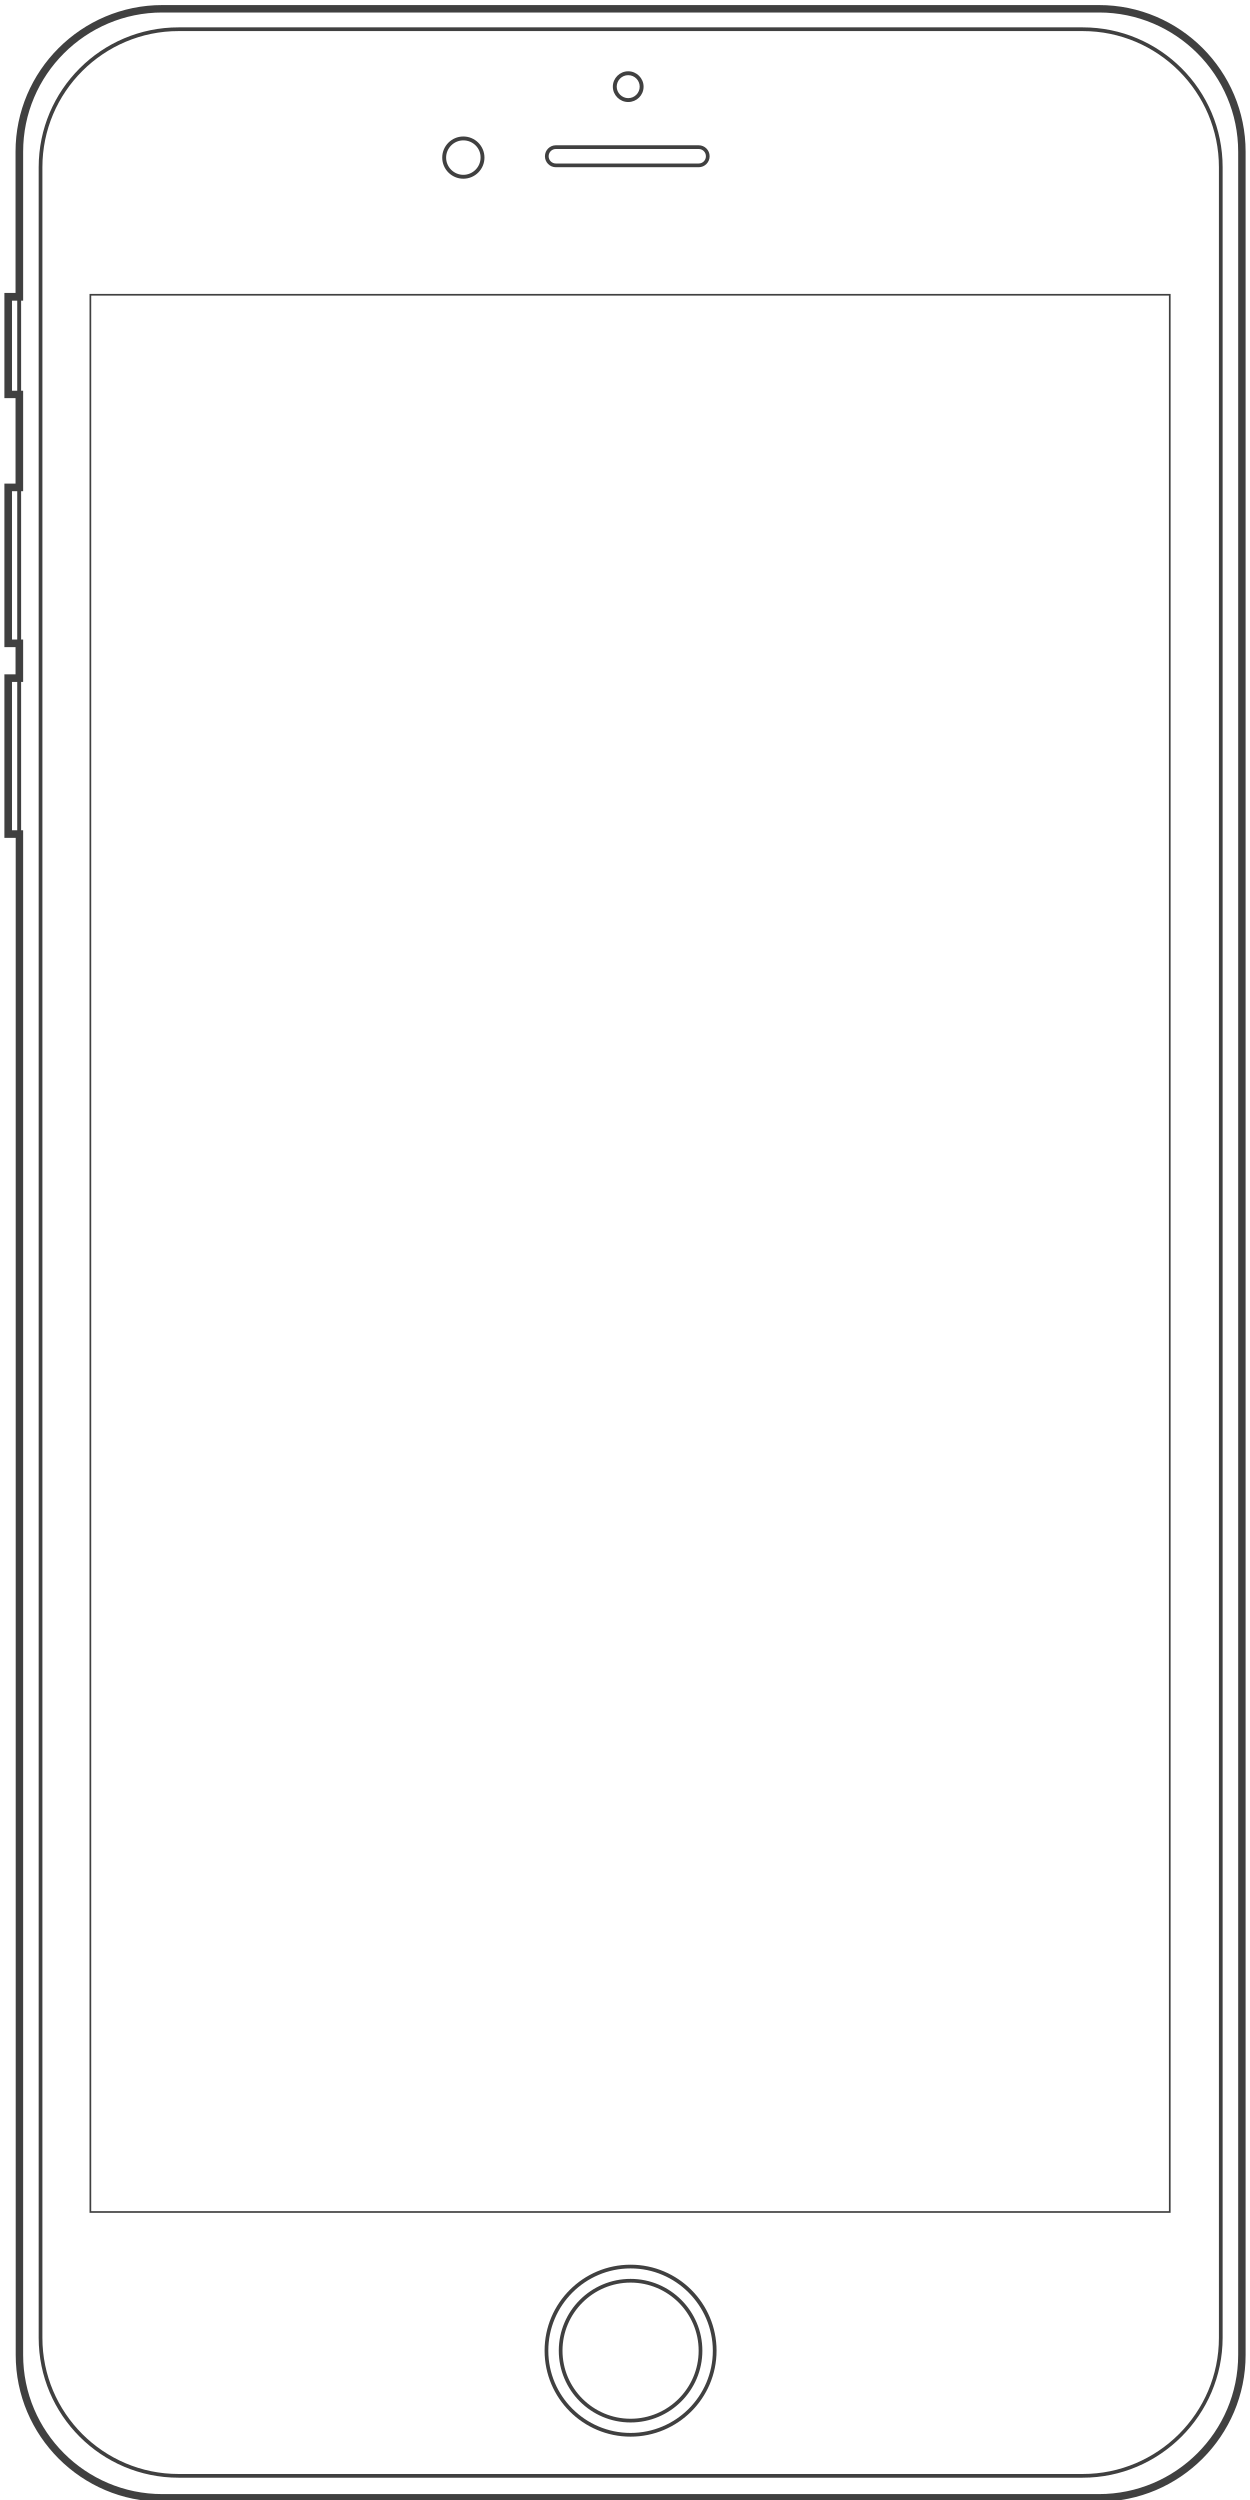
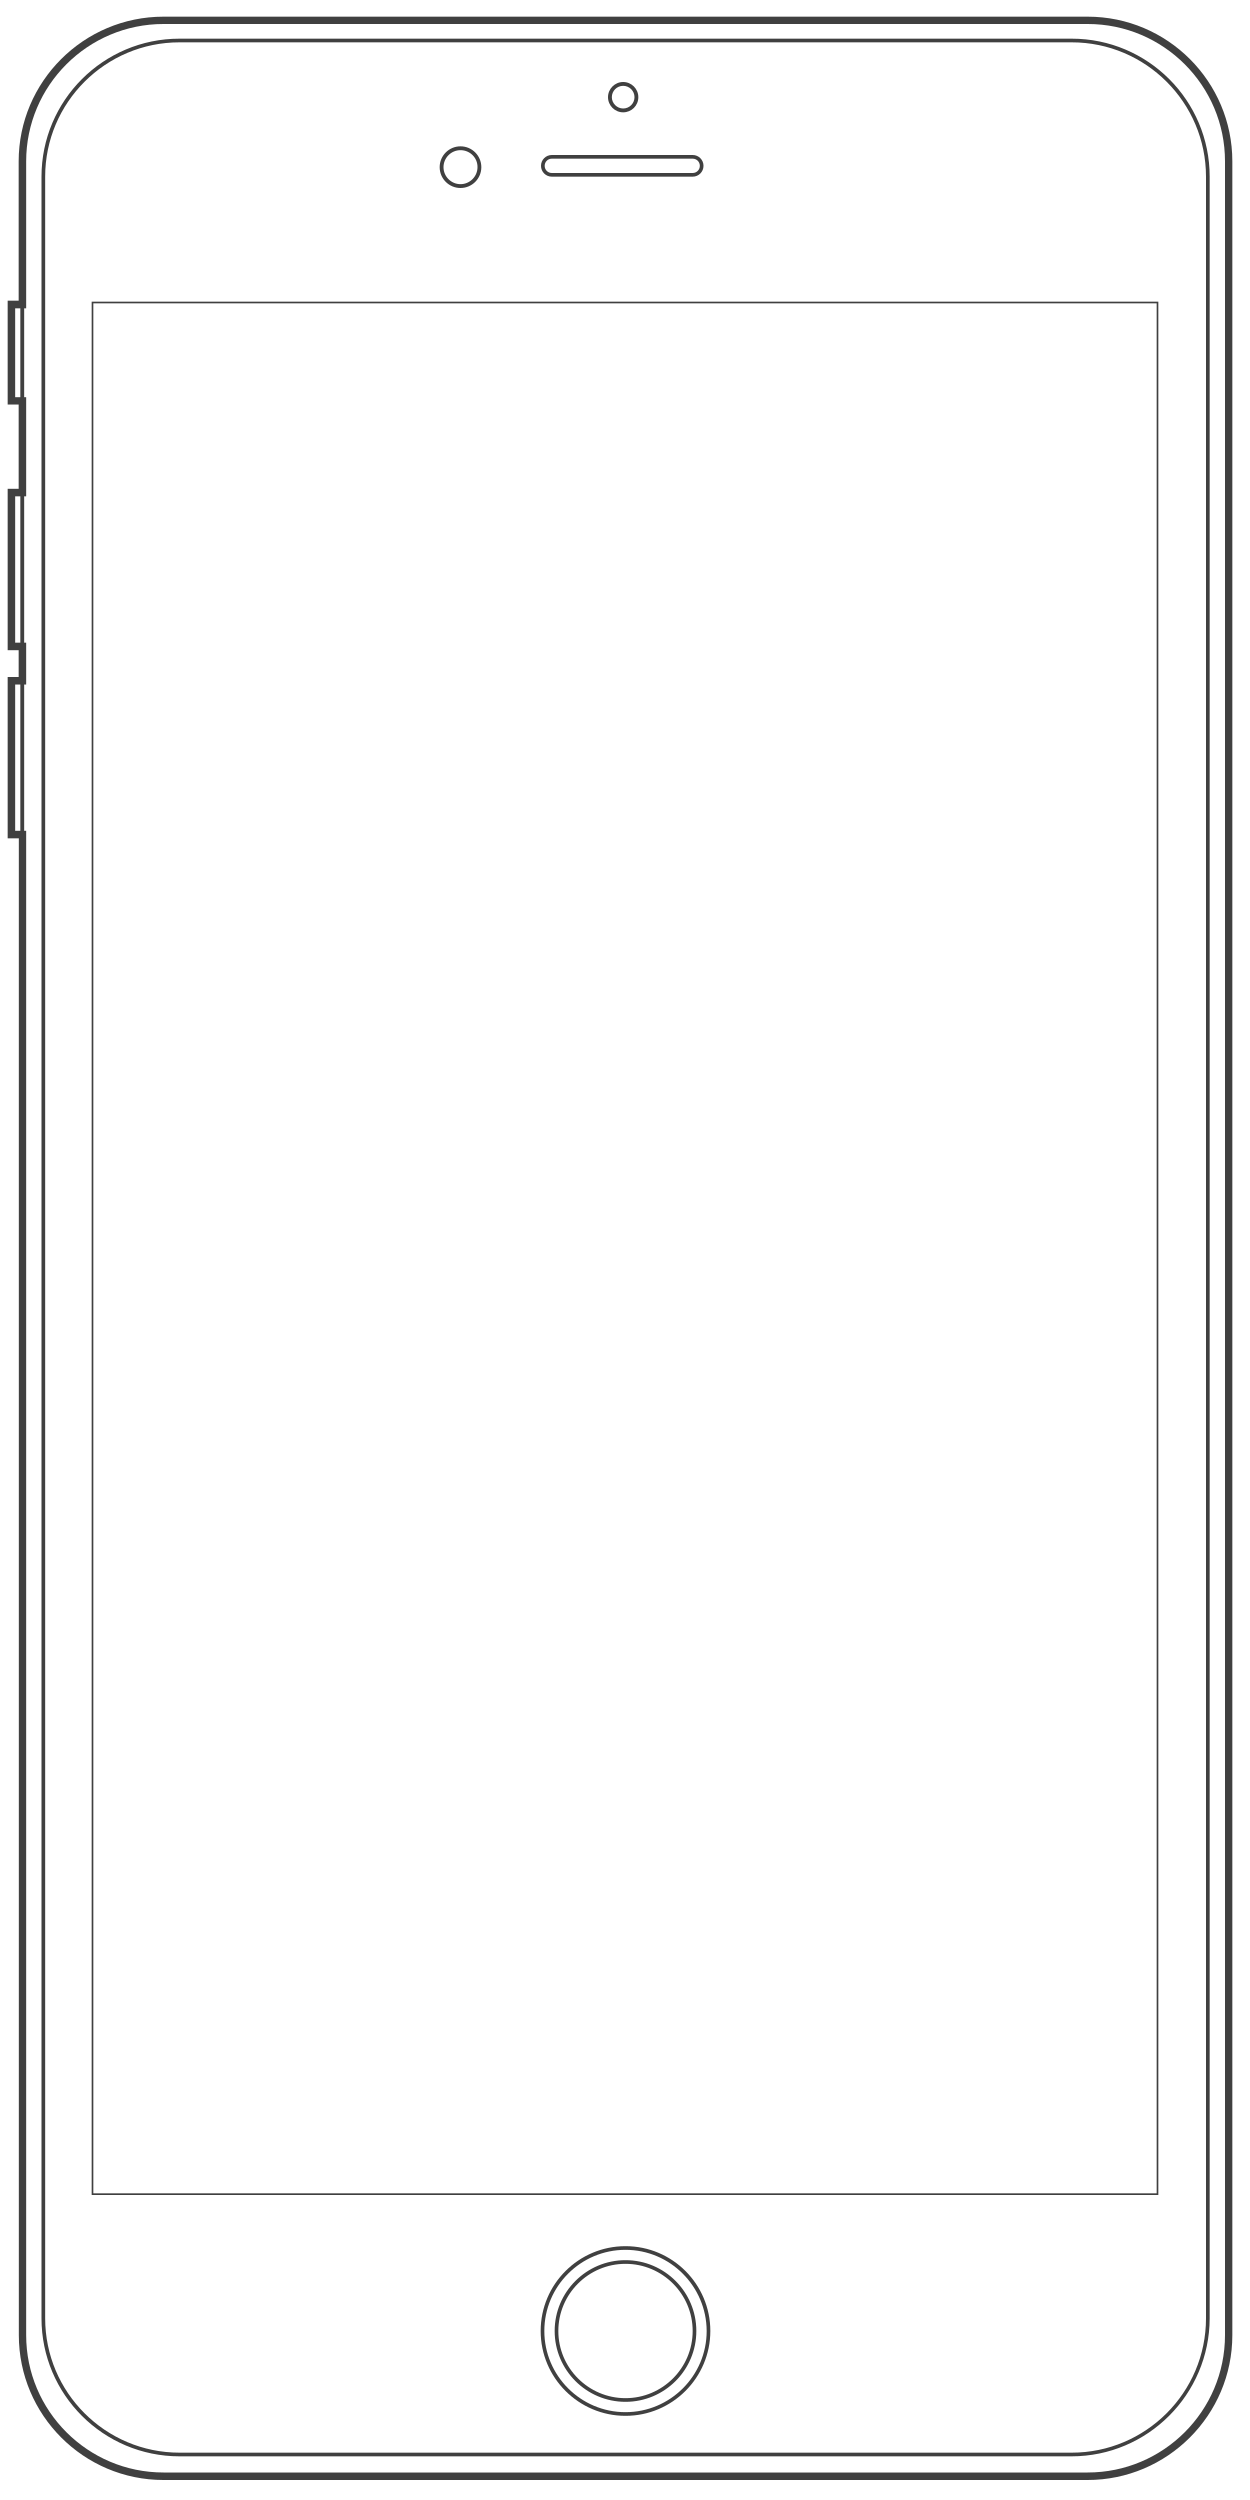
- <svg xmlns="http://www.w3.org/2000/svg" version="1.1" id="Layer_1" x="0px" y="0px" viewBox="0 0 740 1480" style="enable-background:new 0 0 740 1480;" xml:space="preserve">
+ <svg xmlns="http://www.w3.org/2000/svg" version="1.1" id="Layer_1" x="0px" y="0px" viewBox="0 0 750 1500" style="enable-background:new 0 0 750 1500;" xml:space="preserve">
  <style type="text/css">
	.st0{fill:#404040;}
	.st1{fill:transparent;}
</style>
  <g>
-     <path class="st0" d="M640.9,1466.8H105.7c-45.7,0-82.8-37.1-82.8-82.8V99c0-45.7,37.1-82.8,82.8-82.8H641   c45.7,0,82.8,37.1,82.8,82.8v1285C723.7,1429.6,686.6,1466.8,640.9,1466.8z M105.7,18.4c-44.4,0-80.6,36.1-80.6,80.6v1285   c0,44.4,36.1,80.6,80.6,80.6H641c44.4,0,80.6-36.1,80.6-80.6V99c0-44.4-36.1-80.6-80.6-80.6C641,18.4,105.7,18.4,105.7,18.4z" />
+     <path class="st0" d="M642.9,1473.8H107.7c-45.7,0-82.8-37.1-82.8-82.8V106c0-45.7,37.1-82.8,82.8-82.8H643   c45.7,0,82.8,37.1,82.8,82.8v1285C725.7,1436.6,688.6,1473.8,642.9,1473.8z M107.7,25.4c-44.4,0-80.6,36.1-80.6,80.6v1285   c0,44.4,36.1,80.6,80.6,80.6H643c44.4,0,80.6-36.1,80.6-80.6V106c0-44.4-36.1-80.6-80.6-80.6C643,25.4,107.7,25.4,107.7,25.4z" />
    <g>
-       <path class="st0" d="M371.9,60.4c-5,0-9.1-4.1-9.1-9.1s4.1-9.1,9.1-9.1s9.1,4.1,9.1,9.1C381,56.4,376.9,60.4,371.9,60.4z     M371.9,44.5c-3.8,0-6.8,3.1-6.8,6.8s3.1,6.8,6.8,6.8c3.8,0,6.8-3.1,6.8-6.8S375.7,44.5,371.9,44.5z" />
-       <path class="st0" d="M274.3,105.8c-6.9,0-12.5-5.6-12.5-12.5s5.6-12.5,12.5-12.5s12.5,5.6,12.5,12.5    C286.8,100.2,281.2,105.8,274.3,105.8z M274.3,83.1c-5.6,0-10.2,4.6-10.2,10.2s4.6,10.2,10.2,10.2s10.2-4.6,10.2-10.2    C284.6,87.7,280,83.1,274.3,83.1z" />
-       <path class="st0" d="M413.6,99h-84.5c-3.6,0-6.5-2.9-6.5-6.5s2.9-6.5,6.5-6.5h84.5c3.6,0,6.5,2.9,6.5,6.5S417.2,99,413.6,99z     M329.1,88.2c-2.4,0-4.3,1.9-4.3,4.3s1.9,4.3,4.3,4.3h84.5c2.4,0,4.3-1.9,4.3-4.3s-1.9-4.3-4.3-4.3H329.1z" />
+       <path class="st0" d="M373.9,67.4c-5,0-9.1-4.1-9.1-9.1s4.1-9.1,9.1-9.1s9.1,4.1,9.1,9.1C383,63.4,378.9,67.4,373.9,67.4z     M373.9,51.5c-3.8,0-6.8,3.1-6.8,6.8s3.1,6.8,6.8,6.8c3.8,0,6.8-3.1,6.8-6.8S377.7,51.5,373.9,51.5z" />
+       <path class="st0" d="M276.3,112.8c-6.9,0-12.5-5.6-12.5-12.5s5.6-12.5,12.5-12.5s12.5,5.6,12.5,12.5    C288.8,107.2,283.2,112.8,276.3,112.8z M276.3,90.1c-5.6,0-10.2,4.6-10.2,10.2s4.6,10.2,10.2,10.2s10.2-4.6,10.2-10.2    C286.6,94.7,282,90.1,276.3,90.1z" />
+       <path class="st0" d="M415.6,106h-84.5c-3.6,0-6.5-2.9-6.5-6.5s2.9-6.5,6.5-6.5h84.5c3.6,0,6.5,2.9,6.5,6.5S419.2,106,415.6,106z     M331.1,95.2c-2.4,0-4.3,1.9-4.3,4.3s1.9,4.3,4.3,4.3h84.5c2.4,0,4.3-1.9,4.3-4.3s-1.9-4.3-4.3-4.3H331.1z" />
    </g>
    <g>
-       <path class="st0" d="M373.3,1434.1c-23.5,0-42.5-19.1-42.5-42.5c0-23.5,19.1-42.5,42.5-42.5c23.5,0,42.5,19.1,42.5,42.5    C415.8,1415.1,396.7,1434.1,373.3,1434.1z M373.3,1351.3c-22.2,0-40.3,18.1-40.3,40.3c0,22.2,18.1,40.3,40.3,40.3    c22.2,0,40.3-18.1,40.3-40.3C413.6,1369.4,395.5,1351.3,373.3,1351.3z" />
-       <path class="st0" d="M373.3,1442.5c-28.1,0-50.9-22.8-50.9-50.9s22.8-50.9,50.9-50.9s50.9,22.8,50.9,50.9    C424.2,1419.7,401.3,1442.5,373.3,1442.5z M373.3,1342.9c-26.8,0-48.7,21.8-48.7,48.7c0,26.8,21.8,48.7,48.7,48.7    c26.8,0,48.7-21.8,48.7-48.7C421.9,1364.8,400.1,1342.9,373.3,1342.9z" />
+       <path class="st0" d="M375.3,1441.1c-23.5,0-42.5-19.1-42.5-42.5c0-23.5,19.1-42.5,42.5-42.5c23.5,0,42.5,19.1,42.5,42.5    C417.8,1422.1,398.7,1441.1,375.3,1441.1z M375.3,1358.3c-22.2,0-40.3,18.1-40.3,40.3c0,22.2,18.1,40.3,40.3,40.3    c22.2,0,40.3-18.1,40.3-40.3C415.6,1376.4,397.5,1358.3,375.3,1358.3z" />
+       <path class="st0" d="M375.3,1449.5c-28.1,0-50.9-22.8-50.9-50.9s22.8-50.9,50.9-50.9s50.9,22.8,50.9,50.9    C426.2,1426.7,403.3,1449.5,375.3,1449.5z M375.3,1349.9c-26.8,0-48.7,21.8-48.7,48.7c0,26.8,21.8,48.7,48.7,48.7    c26.8,0,48.7-21.8,48.7-48.7C423.9,1371.8,402.1,1349.9,375.3,1349.9z" />
    </g>
    <g>
-       <path class="st0" d="M12.5,234.7H3.8v-60h8.7V234.7z M6,232.5h4.2v-55.6H6V232.5z" />
-       <path class="st0" d="M12.5,382H3.8v-94.5h8.7V382z M6,379.8h4.2v-90H6V379.8z" />
-       <path class="st0" d="M12.5,494.9H3.8v-94.5h8.7V494.9z M6,492.6h4.2v-90H6V492.6z" />
+       <path class="st0" d="M14.5,241.7H5.8v-60h8.7V241.7z M8,239.5h4.2v-55.6H8V239.5z" />
+       <path class="st0" d="M14.5,389H5.8v-94.5h8.7V389z M8,386.8h4.2v-90H8V386.8z" />
+       <path class="st0" d="M14.5,501.9H5.8v-94.5h8.7V501.9z M8,499.6h4.2v-90H8V499.6z" />
    </g>
-     <path class="st0" d="M650.5,1481H96.1c-47.9,0-86.8-39-86.8-86.9V496H2.6v-96.8h6.6v-16.1H2.6v-96.8h6.6v-50.6H2.6v-62.3h6.6V89.8   C9.2,42,48.2,3,96.1,3h554.5c47.9,0,86.8,39,86.8,86.8v1304.3C737.4,1442,698.4,1481,650.5,1481z M7.1,491.5h6.6v902.6   c0,45.4,36.9,82.4,82.4,82.4h554.5c45.4,0,82.4-36.9,82.4-82.4V89.8c0-45.4-36.9-82.4-82.4-82.4H96.1c-45.4,0-82.4,36.9-82.4,82.4   V178H7.1v53.3h6.6v59.5H7.1v87.8h6.6v25.1H7.1V491.5z" />
+     <path class="st0" d="M652.5,1488H98.1c-47.9,0-86.8-39-86.8-86.9V503H4.6v-96.8h6.6v-16.1H4.6v-96.8h6.6v-50.6H4.6v-62.3h6.6V96.8   C11.2,49,50.2,10,98.1,10h554.5c47.9,0,86.8,39,86.8,86.8v1304.3C739.4,1449,700.4,1488,652.5,1488z M9.1,498.5h6.6v902.6   c0,45.4,36.9,82.4,82.4,82.4h554.5c45.4,0,82.4-36.9,82.4-82.4V96.8c0-45.4-36.9-82.4-82.4-82.4H98.1c-45.4,0-82.4,36.9-82.4,82.4   V185H9.1v53.3h6.6v59.5H9.1v87.8h6.6v25.1H9.1V498.5z" />
  </g>
  <g>
-     <rect x="53.5" y="174.5" class="st1" width="639" height="1135" />
-     <path class="st0" d="M692,175v1134H54V175H692 M693,174H53v1136h640V174L693,174z" />
+     <rect x="56" y="182" class="st1" width="639" height="1135" />
+     <path class="st0" d="M694,182v1134H56V182H694 M695,181H55v1136h640V181L695,181z" />
  </g>
</svg>
